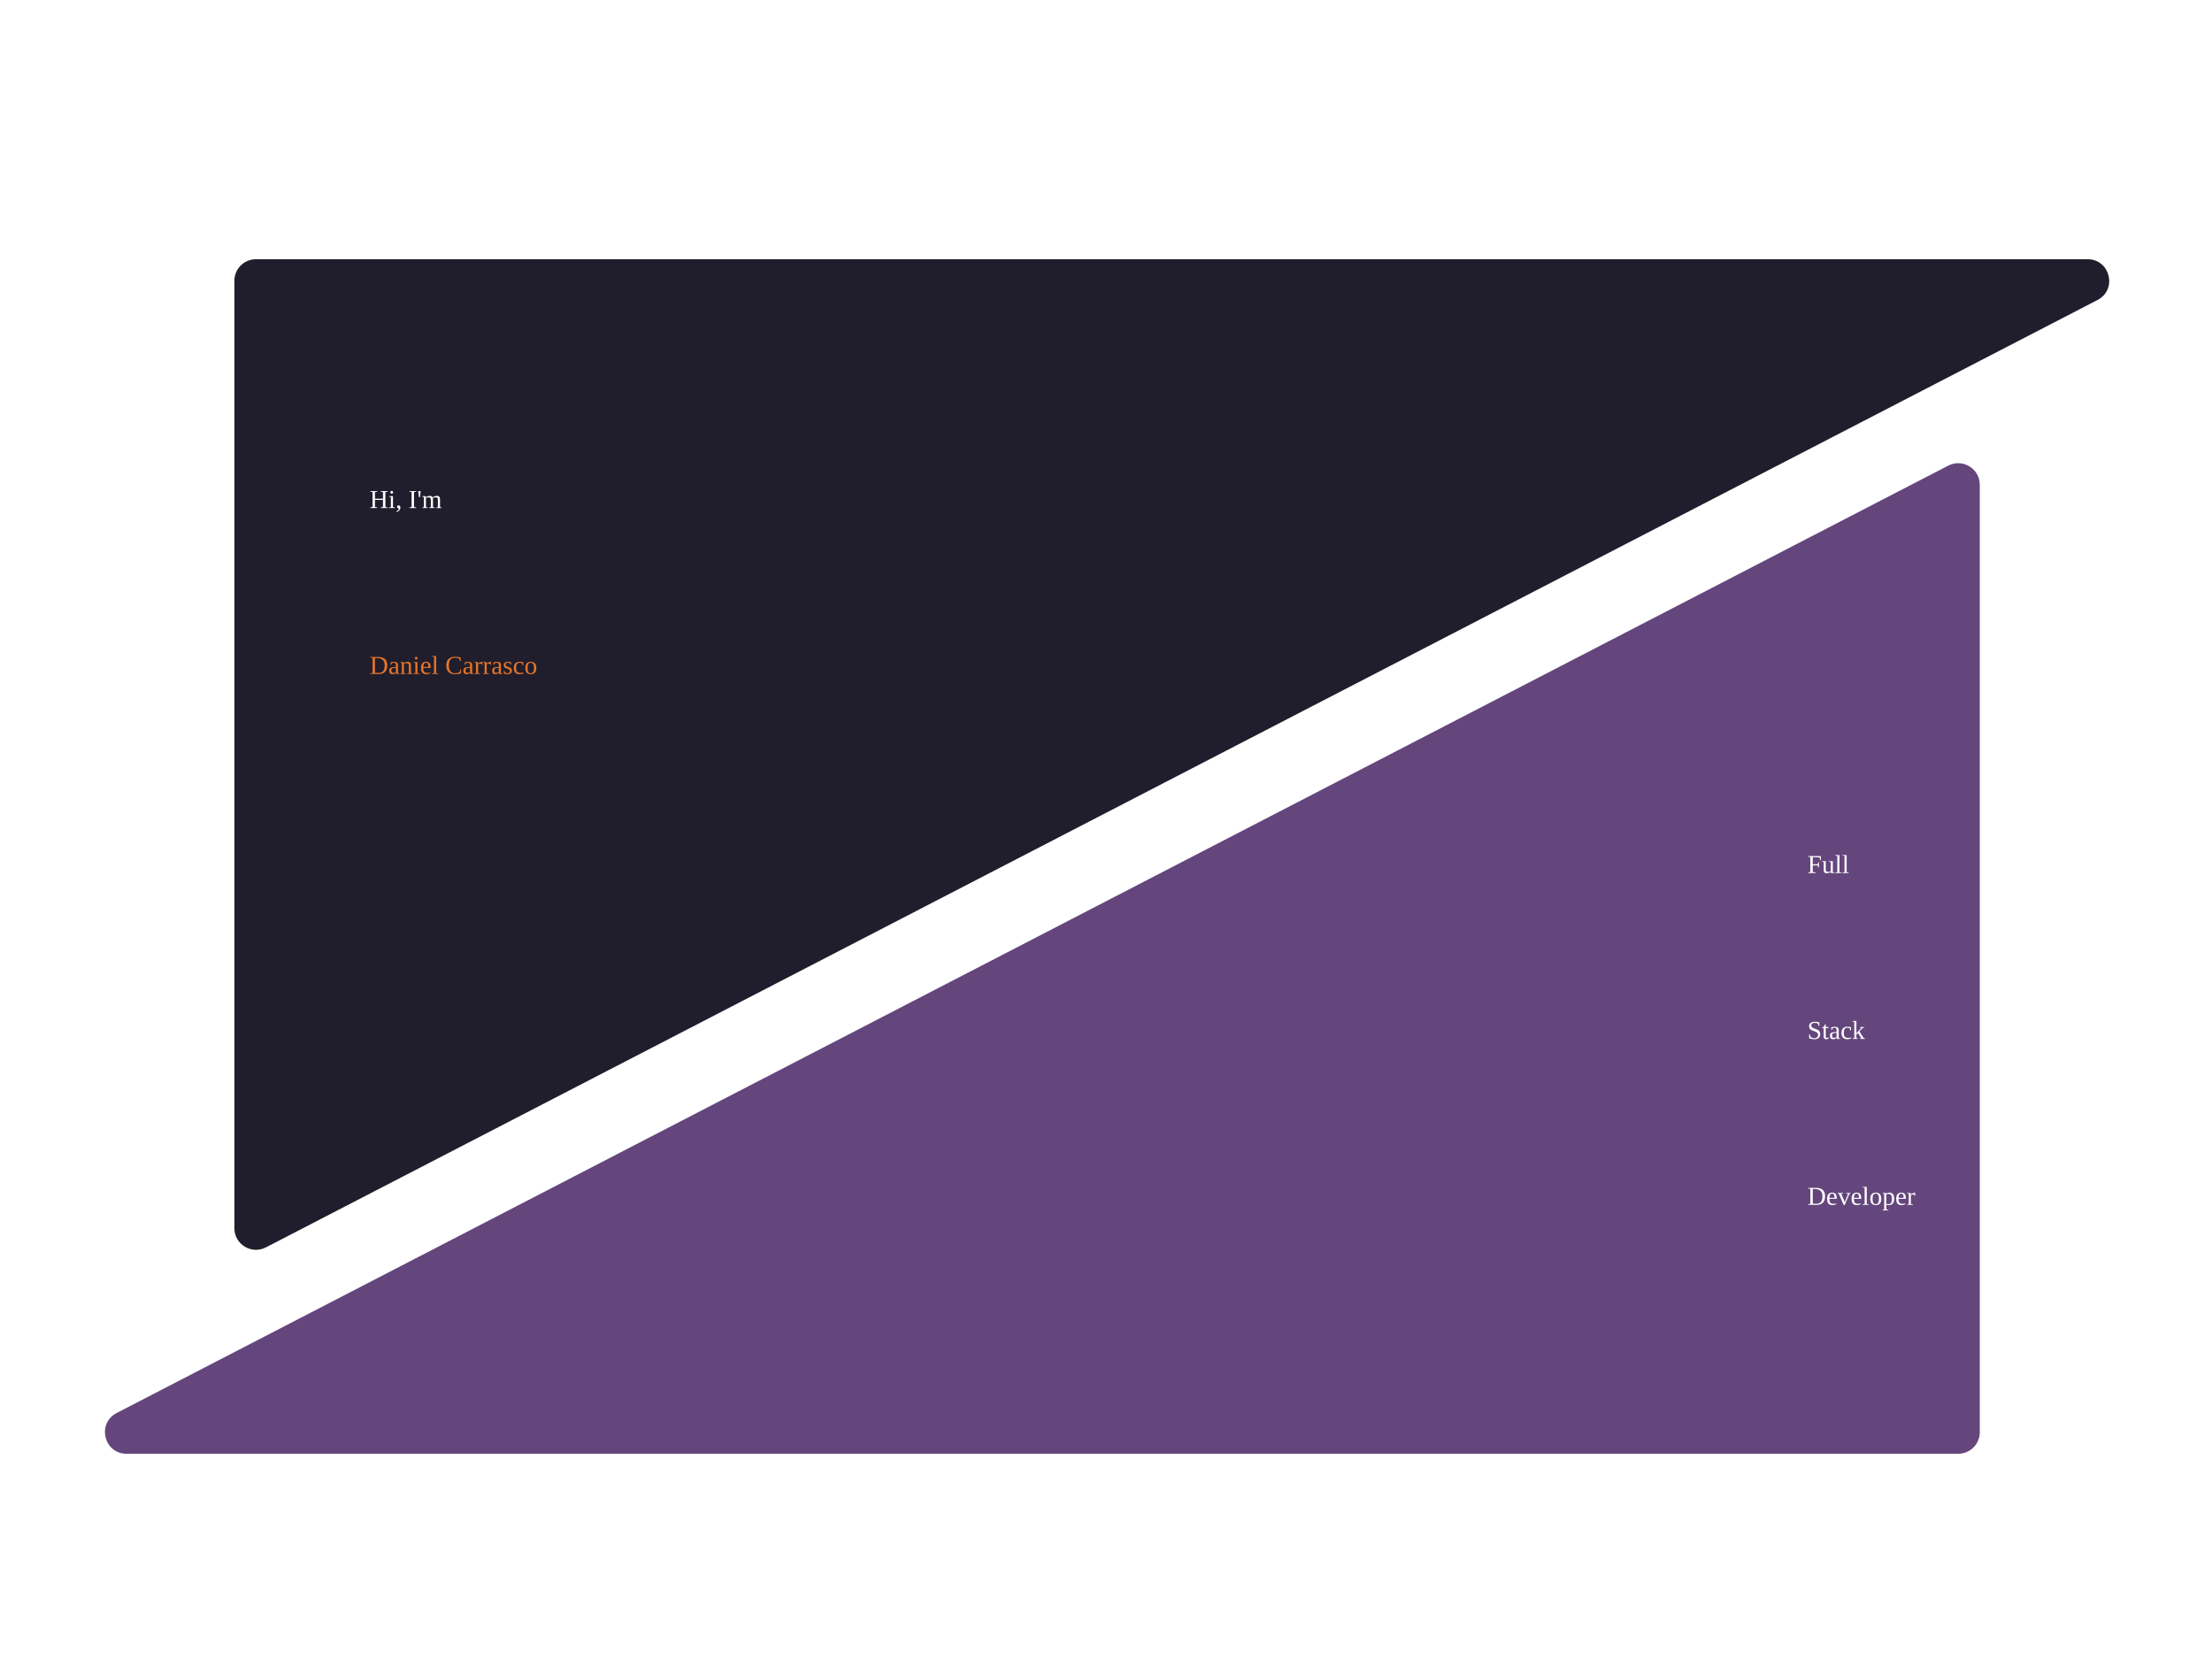
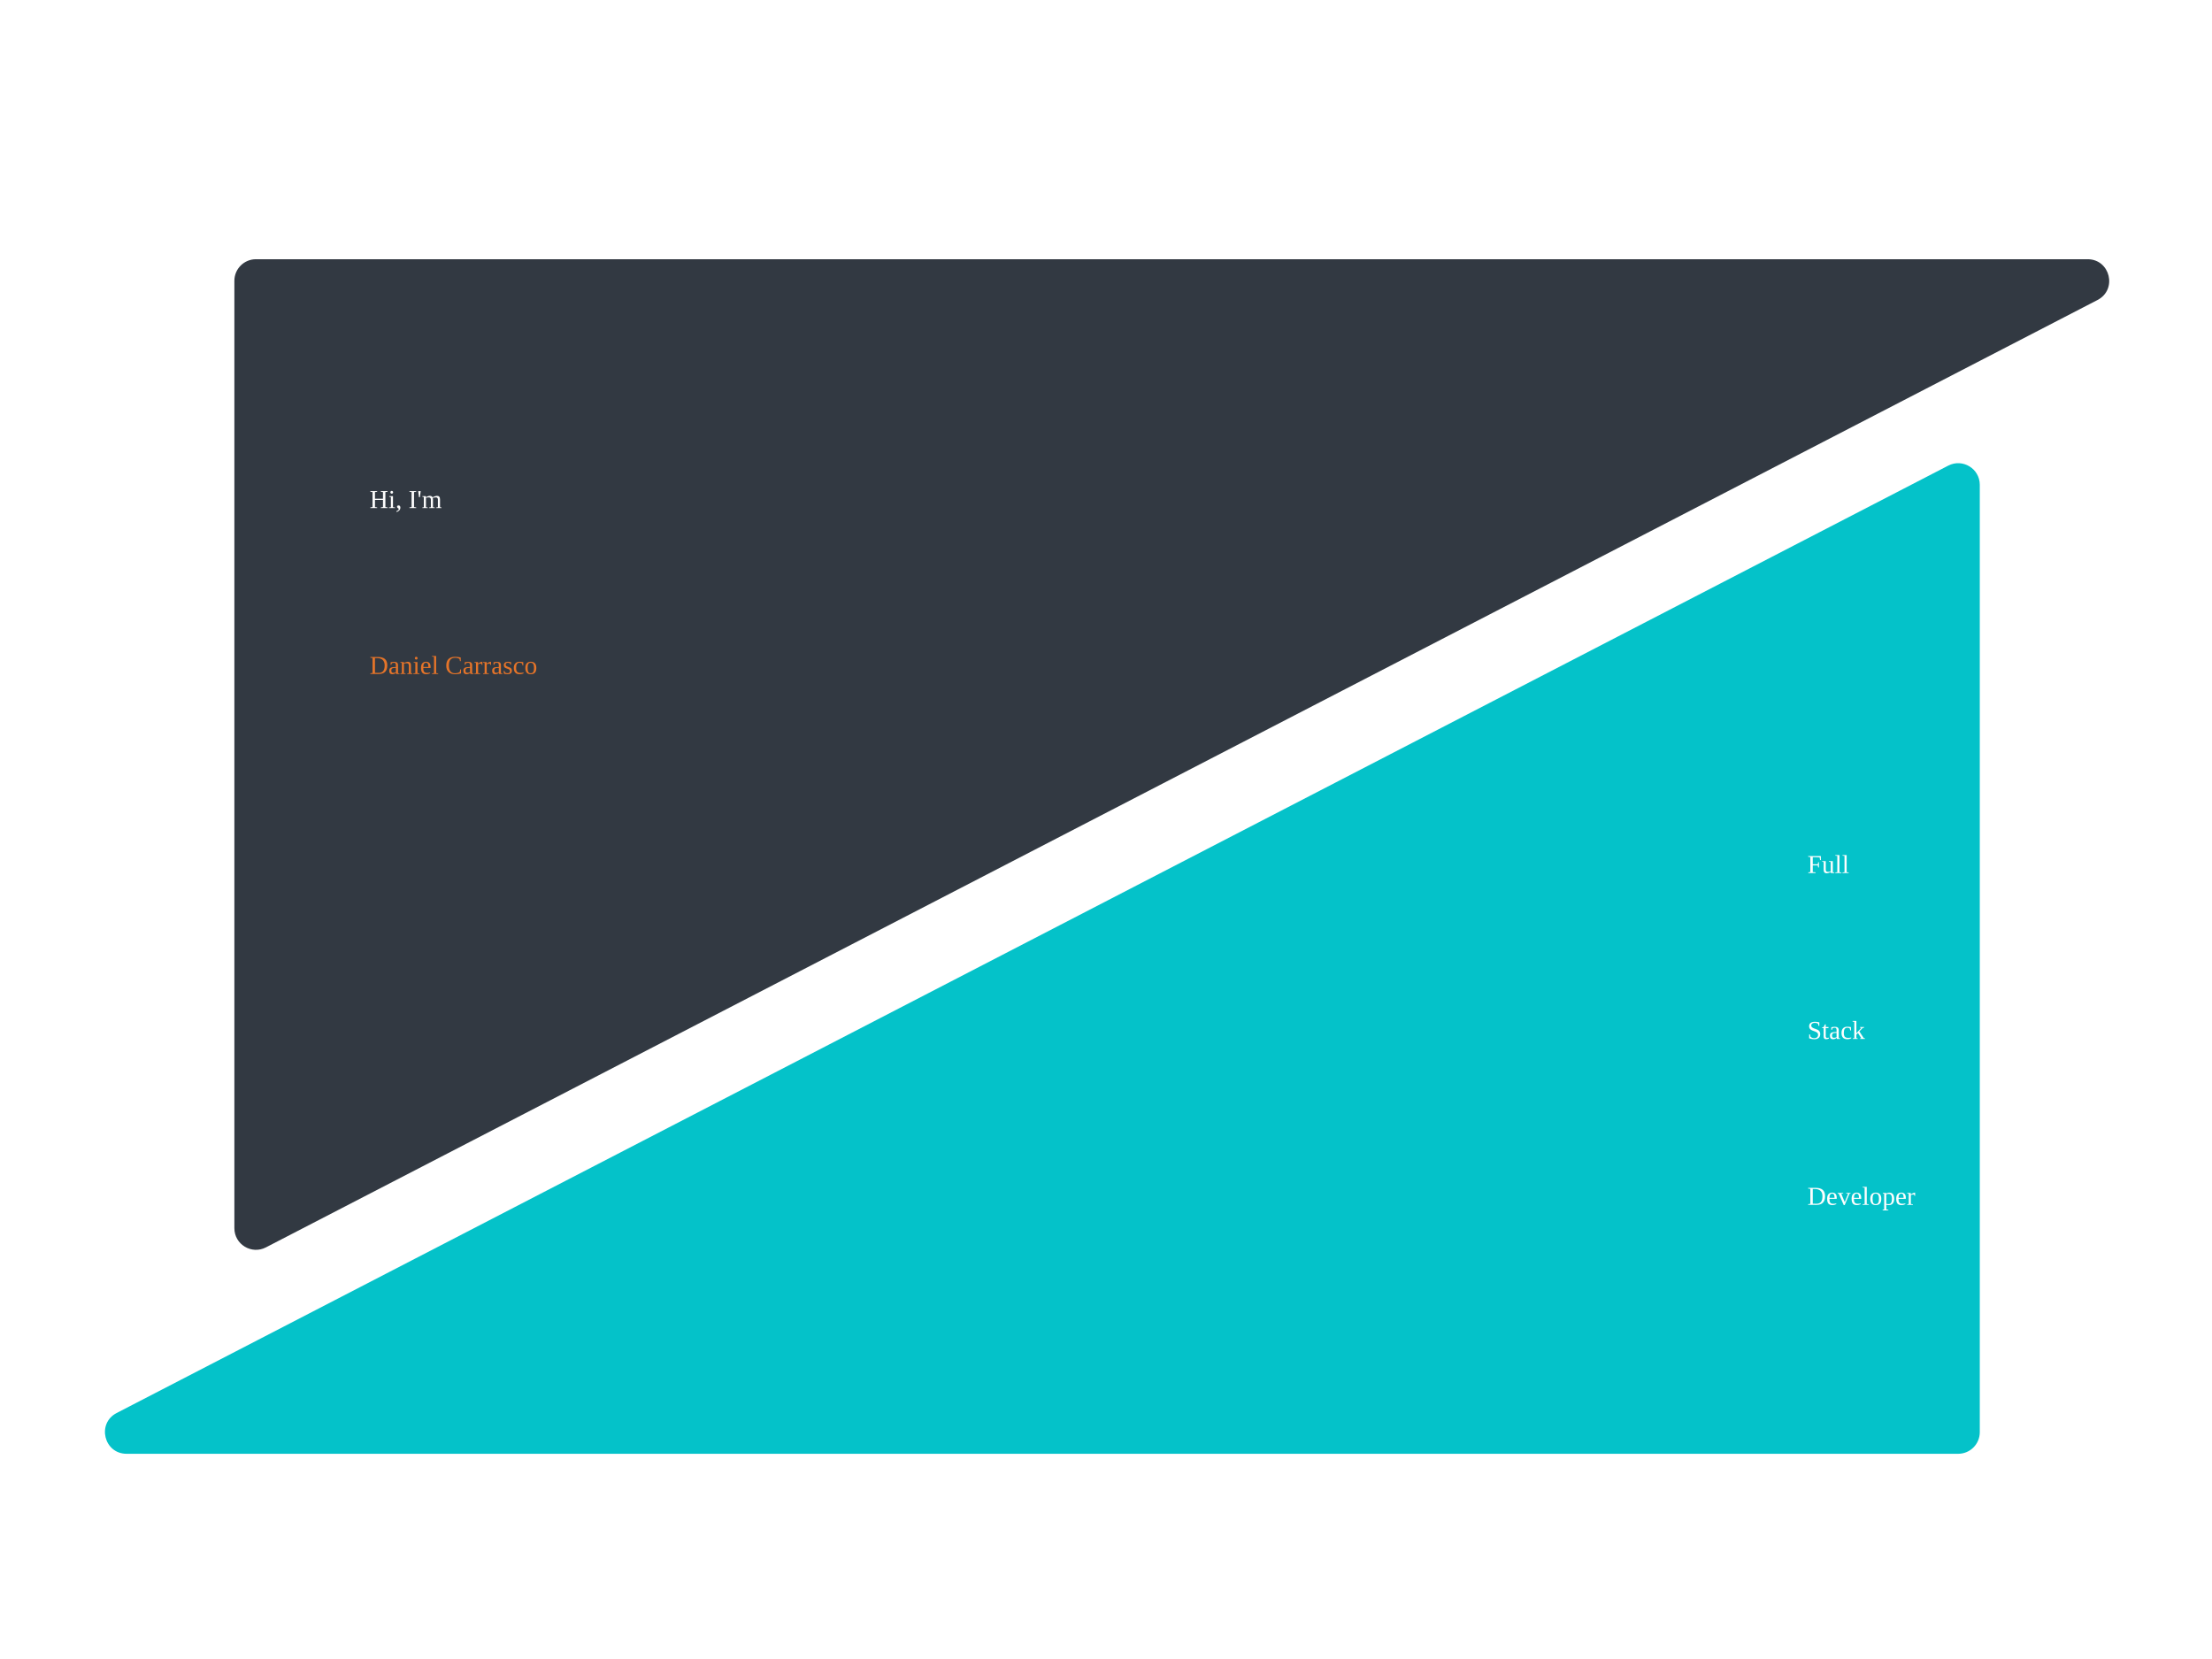
<svg xmlns="http://www.w3.org/2000/svg" viewBox="-17.5 -120 1024 768" preserveAspectRatio="xMidYMid meet" fill="none">
-   <path id="triangle-1" d="M889 553C894.523 553 899 548.523 899 543V104.431C899 96.937 891.062 92.106 884.406 95.549L36.506 534.118C27.199 538.932 30.622 553 41.1 553H889Z" fill="#64467D" />
-   <path id="triangle-2" d="M91 10C91 4.477 95.477 0 101 0H948.9C959.378 0 962.801 14.068 953.494 18.882L105.594 457.451C98.938 460.894 91 456.063 91 448.569V10Z" fill="#201e2c" />
+   <path id="triangle-1" d="M889 553C894.523 553 899 548.523 899 543V104.431C899 96.937 891.062 92.106 884.406 95.549L36.506 534.118C27.199 538.932 30.622 553 41.1 553H889Z" fill="#04c2c9" />
+   <path id="triangle-2" d="M91 10C91 4.477 95.477 0 101 0H948.9C959.378 0 962.801 14.068 953.494 18.882L105.594 457.451C98.938 460.894 91 456.063 91 448.569V10Z" fill="#323942" />
  <text id="text-1" x="25%" y="15%" dominantBaseline="middle" textAnchor="start">
    <tspan x="15%" y="15%" fill="#fefefe">Hi, I'm</tspan>
    <tspan x="15%" y="25%" fontWeight="bolder" fill="#e57429">Daniel Carrasco</tspan>
  </text>
  <text id="text-2" x="25%" y="15%" dominantBaseline="middle" textAnchor="end" fill="#fefefe">
    <tspan x="80%" y="37%">
      <tspan fontWeight="bolder" fill="#fefefe">F</tspan>ull</tspan>
    <tspan x="80%" y="47%">
      <tspan fontWeight="bolder" fill="#fefefe">S</tspan>tack</tspan>
    <tspan x="80%" y="57%">
      <tspan fontWeight="bolder" fill="#fefefe">D</tspan>eveloper</tspan>
  </text>
</svg>
